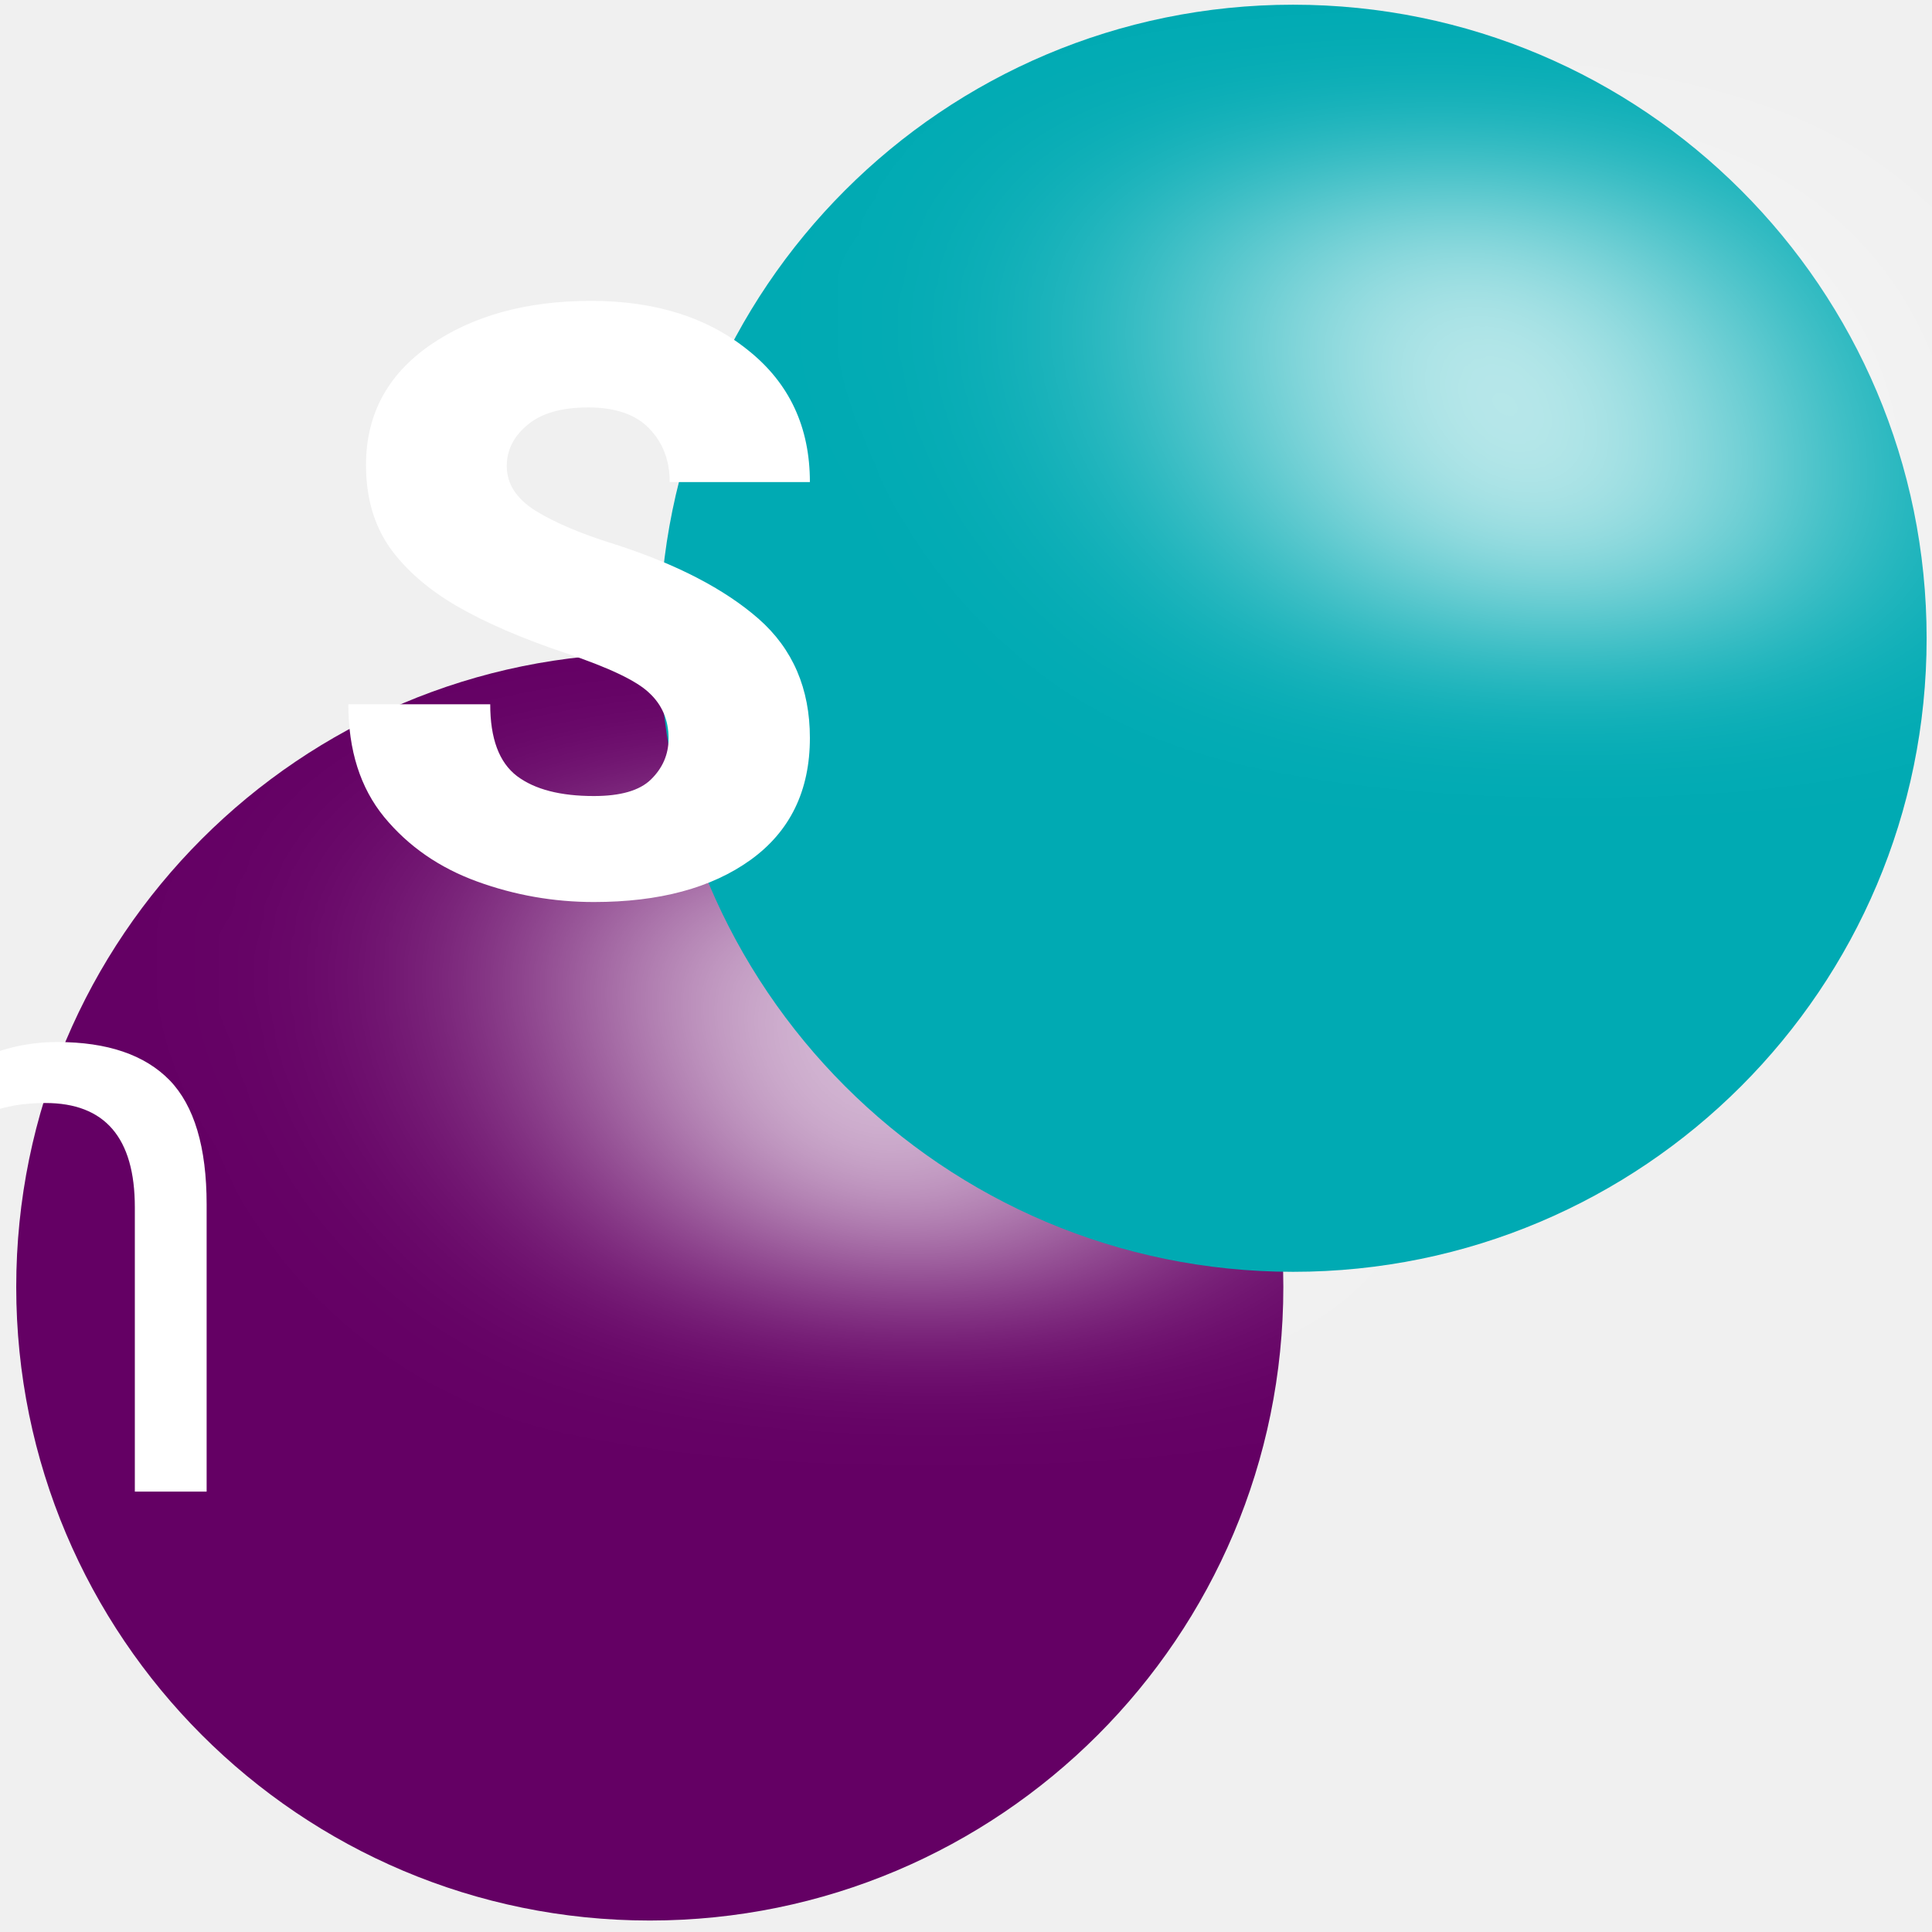
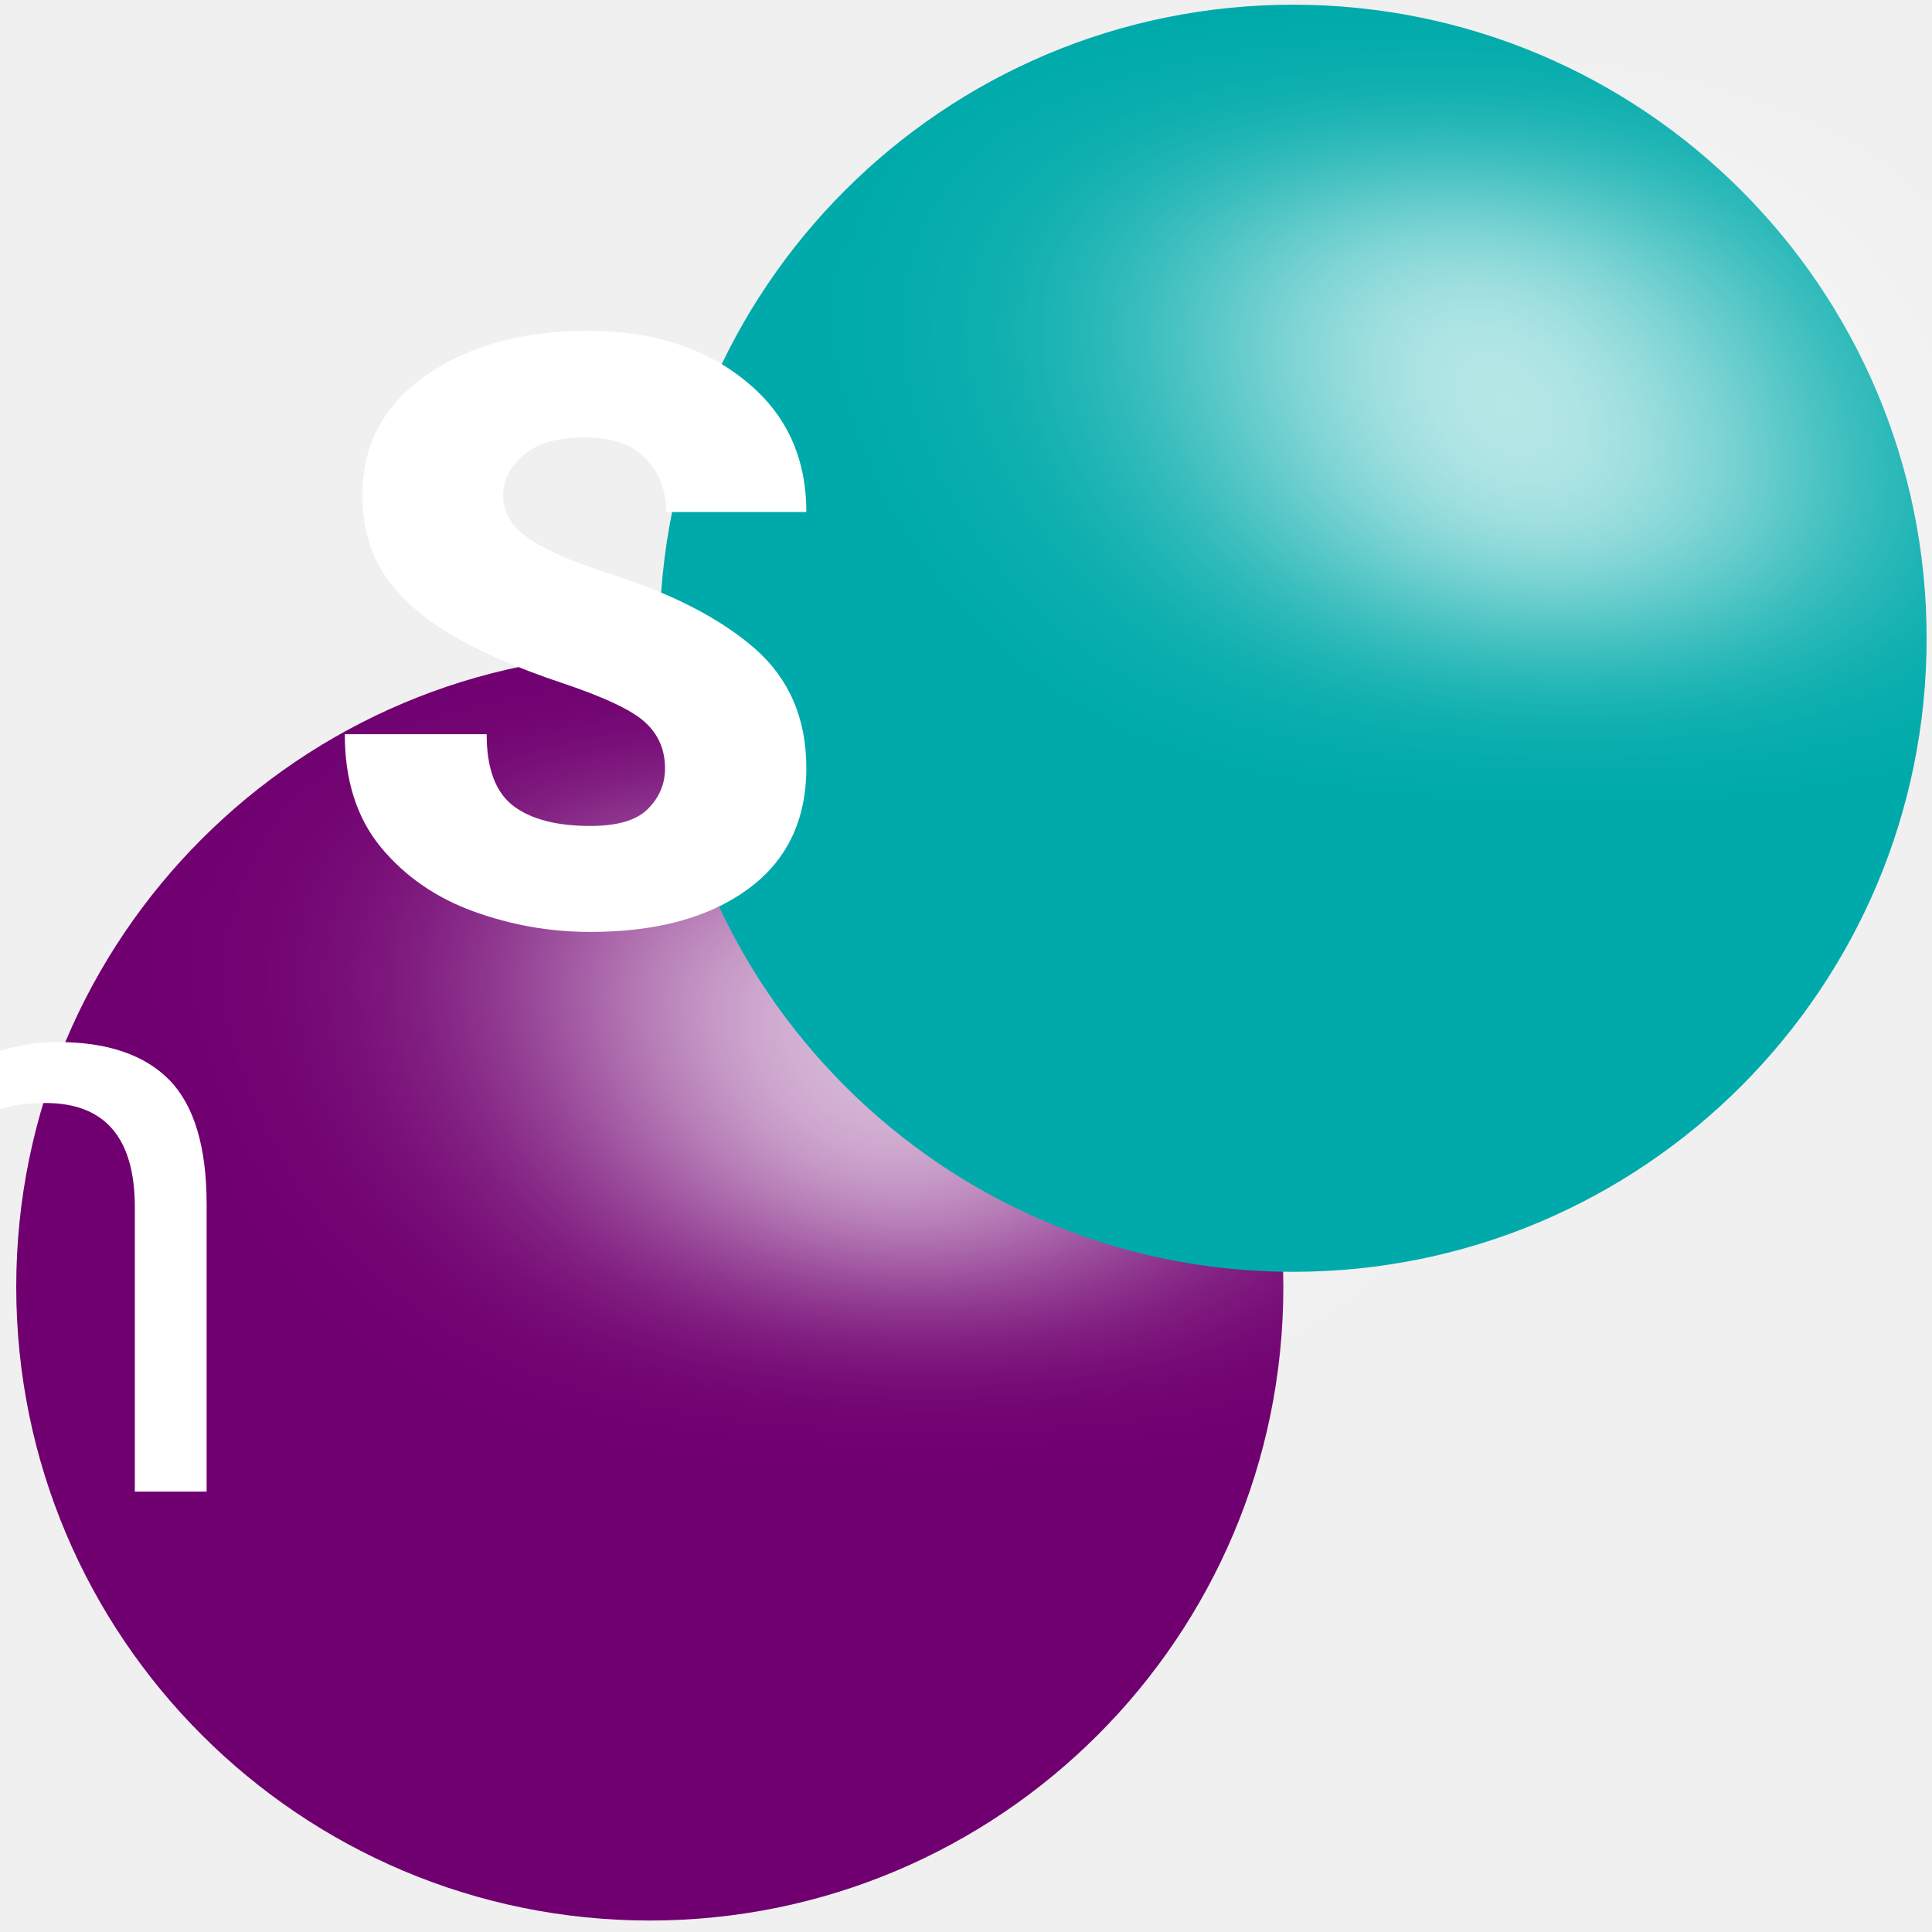
- <svg xmlns="http://www.w3.org/2000/svg" id="svg1408" version="1.1" viewBox="0 0 47.625 47.625" height="180" width="180">
+ <svg xmlns="http://www.w3.org/2000/svg" width="180" height="180" viewBox="0 0 47.625 47.625" version="1.1" id="svg1408">
  <defs id="defs1402">
-     <filter y="-0.6" x="-0.4" height="2.2" width="1.8" id="filter2021" style="color-interpolation-filters:sRGB;">
-       <feGaussianBlur id="feGaussianBlur2019" result="blur" stdDeviation="3 5" />
+     <filter style="color-interpolation-filters:sRGB;" id="filter2021" width="1.8" height="2.2" x="-0.4" y="-0.6">
+       <feGaussianBlur stdDeviation="3 5" result="blur" id="feGaussianBlur2019" />
    </filter>
  </defs>
  <g id="layer1">
-     <g transform="matrix(0.898954,0,0,0.898954,0.04050973,4.694872)" id="g850">
-       <circle style="fill:#640064;fill-opacity:1;stroke:none;stroke-width:0.359;stroke-linejoin:round" id="path1973" cx="17.773" cy="30.068" r="17.373" />
-       <path id="path1975" style="fill:#ffffff;fill-opacity:1;stroke:none;stroke-width:0.265;stroke-linejoin:round;filter:url(#filter2021)" d="m 22.317,26.593 a 5.279,7.751 0 0 1 -5.279,7.751 5.279,7.751 0 0 1 -5.279,-7.751 5.279,7.751 0 0 1 5.279,-7.751 5.279,7.751 0 0 1 5.279,7.751" transform="rotate(-38.26045,16.07466,15.68455)" />
-       <text xml:space="preserve" style="font-style:normal;font-variant:normal;font-weight:normal;font-stretch:normal;font-size:22.578px;line-height:125%;font-family:'Aachen Std';-inkscape-font-specification:'Aachen Std';text-align:center;letter-spacing:0px;word-spacing:0px;text-anchor:middle;fill:#ffffff;fill-opacity:1;stroke:none;stroke-width:0.265px;stroke-linecap:butt;stroke-linejoin:miter;stroke-opacity:1" x="17.439" y="35.68" id="text2025">
-         <tspan id="tspan2023" x="17.439" y="35.68" style="font-style:normal;font-variant:normal;font-weight:normal;font-stretch:normal;font-size:22.578px;font-family:'Aachen Std';-inkscape-font-specification:'Aachen Std';fill:#ffffff;fill-opacity:1;stroke-width:0.265px">m</tspan>
+     <g id="g850" transform="matrix(0.898954,0,0,0.898954,0.04050973,4.694872)">
+       <circle r="17.373" cy="30.068" cx="17.773" id="path1973" style="fill:#700070;fill-opacity:1;stroke:none;stroke-width:0.359;stroke-linejoin:round" />
+       <path transform="rotate(-38.26045,16.07466,15.68455)" d="m 22.317,26.593 a 5.279,7.751 0 0 1 -5.279,7.751 5.279,7.751 0 0 1 -5.279,-7.751 5.279,7.751 0 0 1 5.279,-7.751 5.279,7.751 0 0 1 5.279,7.751" style="fill:#ffffff;fill-opacity:1;stroke:none;stroke-width:0.265;stroke-linejoin:round;filter:url(#filter2021)" id="path1975" />
+       <text id="text2025" y="35.68" x="17.439" style="font-style:normal;font-variant:normal;font-weight:normal;font-stretch:normal;font-size:22.578px;line-height:125%;font-family:'Aachen Std';-inkscape-font-specification:'Aachen Std';text-align:center;letter-spacing:0px;word-spacing:0px;text-anchor:middle;fill:#ffffff;fill-opacity:1;stroke:none;stroke-width:0.265px;stroke-linecap:butt;stroke-linejoin:miter;stroke-opacity:1" xml:space="preserve">
+         <tspan style="font-style:normal;font-variant:normal;font-weight:normal;font-stretch:normal;font-size:22.578px;font-family:'Aachen Std';-inkscape-font-specification:'Aachen Std';fill:#ffffff;fill-opacity:1;stroke-width:0.265px" y="35.68" x="17.439" id="tspan2023">m</tspan>
      </text>
    </g>
-     <g id="g860" transform="matrix(0.898954,0,0,0.898954,15.898,-11.29626)">
-       <circle r="17.373" cy="30.068" cx="17.773" id="circle852" style="fill:#00aab3;fill-opacity:1;stroke:none;stroke-width:0.359;stroke-linejoin:round" />
-       <path transform="rotate(-38.26045,16.07466,15.68455)" d="m 22.317,26.593 a 5.279,7.751 0 0 1 -5.279,7.751 5.279,7.751 0 0 1 -5.279,-7.751 5.279,7.751 0 0 1 5.279,-7.751 5.279,7.751 0 0 1 5.279,7.751" style="fill:#ffffff;fill-opacity:1;stroke:none;stroke-width:0.265;stroke-linejoin:round;filter:url(#filter2021)" id="path854" />
-       <text id="text858" y="37.084" x="17.907" style="font-style:normal;font-variant:normal;font-weight:900;font-stretch:normal;font-size:22.578px;line-height:125%;font-family:Roboto;-inkscape-font-specification:'Roboto Heavy';text-align:center;letter-spacing:0px;word-spacing:0px;text-anchor:middle;fill:#ffffff;fill-opacity:1;stroke:none;stroke-width:0.265px;stroke-linecap:butt;stroke-linejoin:miter;stroke-opacity:1" xml:space="preserve">
-         <tspan style="font-style:normal;font-variant:normal;font-weight:900;font-stretch:normal;font-size:22.578px;font-family:Roboto;-inkscape-font-specification:'Roboto Heavy';fill:#ffffff;fill-opacity:1;stroke-width:0.265px" y="37.084" x="17.907" id="tspan856">S</tspan>
+     <g transform="matrix(0.898954,0,0,0.898954,15.898,-11.29626)" id="g860">
+       <circle r="17.373" style="fill:#00aaaa;fill-opacity:1;stroke:none;stroke-width:0.359;stroke-linejoin:round" id="circle852" cx="17.773" cy="30.068" />
+       <path id="path854" style="fill:#ffffff;fill-opacity:1;stroke:none;stroke-width:0.265;stroke-linejoin:round;filter:url(#filter2021)" d="m 22.317,26.593 a 5.279,7.751 0 0 1 -5.279,7.751 5.279,7.751 0 0 1 -5.279,-7.751 5.279,7.751 0 0 1 5.279,-7.751 5.279,7.751 0 0 1 5.279,7.751" transform="rotate(-38.26045,16.07466,15.68455)" />
+       <text xml:space="preserve" style="font-style:normal;font-variant:normal;font-weight:900;font-stretch:normal;font-size:22.578px;line-height:125%;font-family:Roboto;-inkscape-font-specification:'Roboto Heavy';text-align:center;letter-spacing:0px;word-spacing:0px;text-anchor:middle;fill:#ffffff;fill-opacity:1;stroke:none;stroke-width:0.265px;stroke-linecap:butt;stroke-linejoin:miter;stroke-opacity:1" x="17.81" y="37.903" id="text858">
+         <tspan id="tspan856" x="17.81" y="37.903" style="font-style:normal;font-variant:normal;font-weight:900;font-stretch:normal;font-size:22.578px;font-family:Roboto;-inkscape-font-specification:'Roboto Heavy';fill:#ffffff;fill-opacity:1;stroke-width:0.265px">S</tspan>
      </text>
    </g>
  </g>
</svg>
